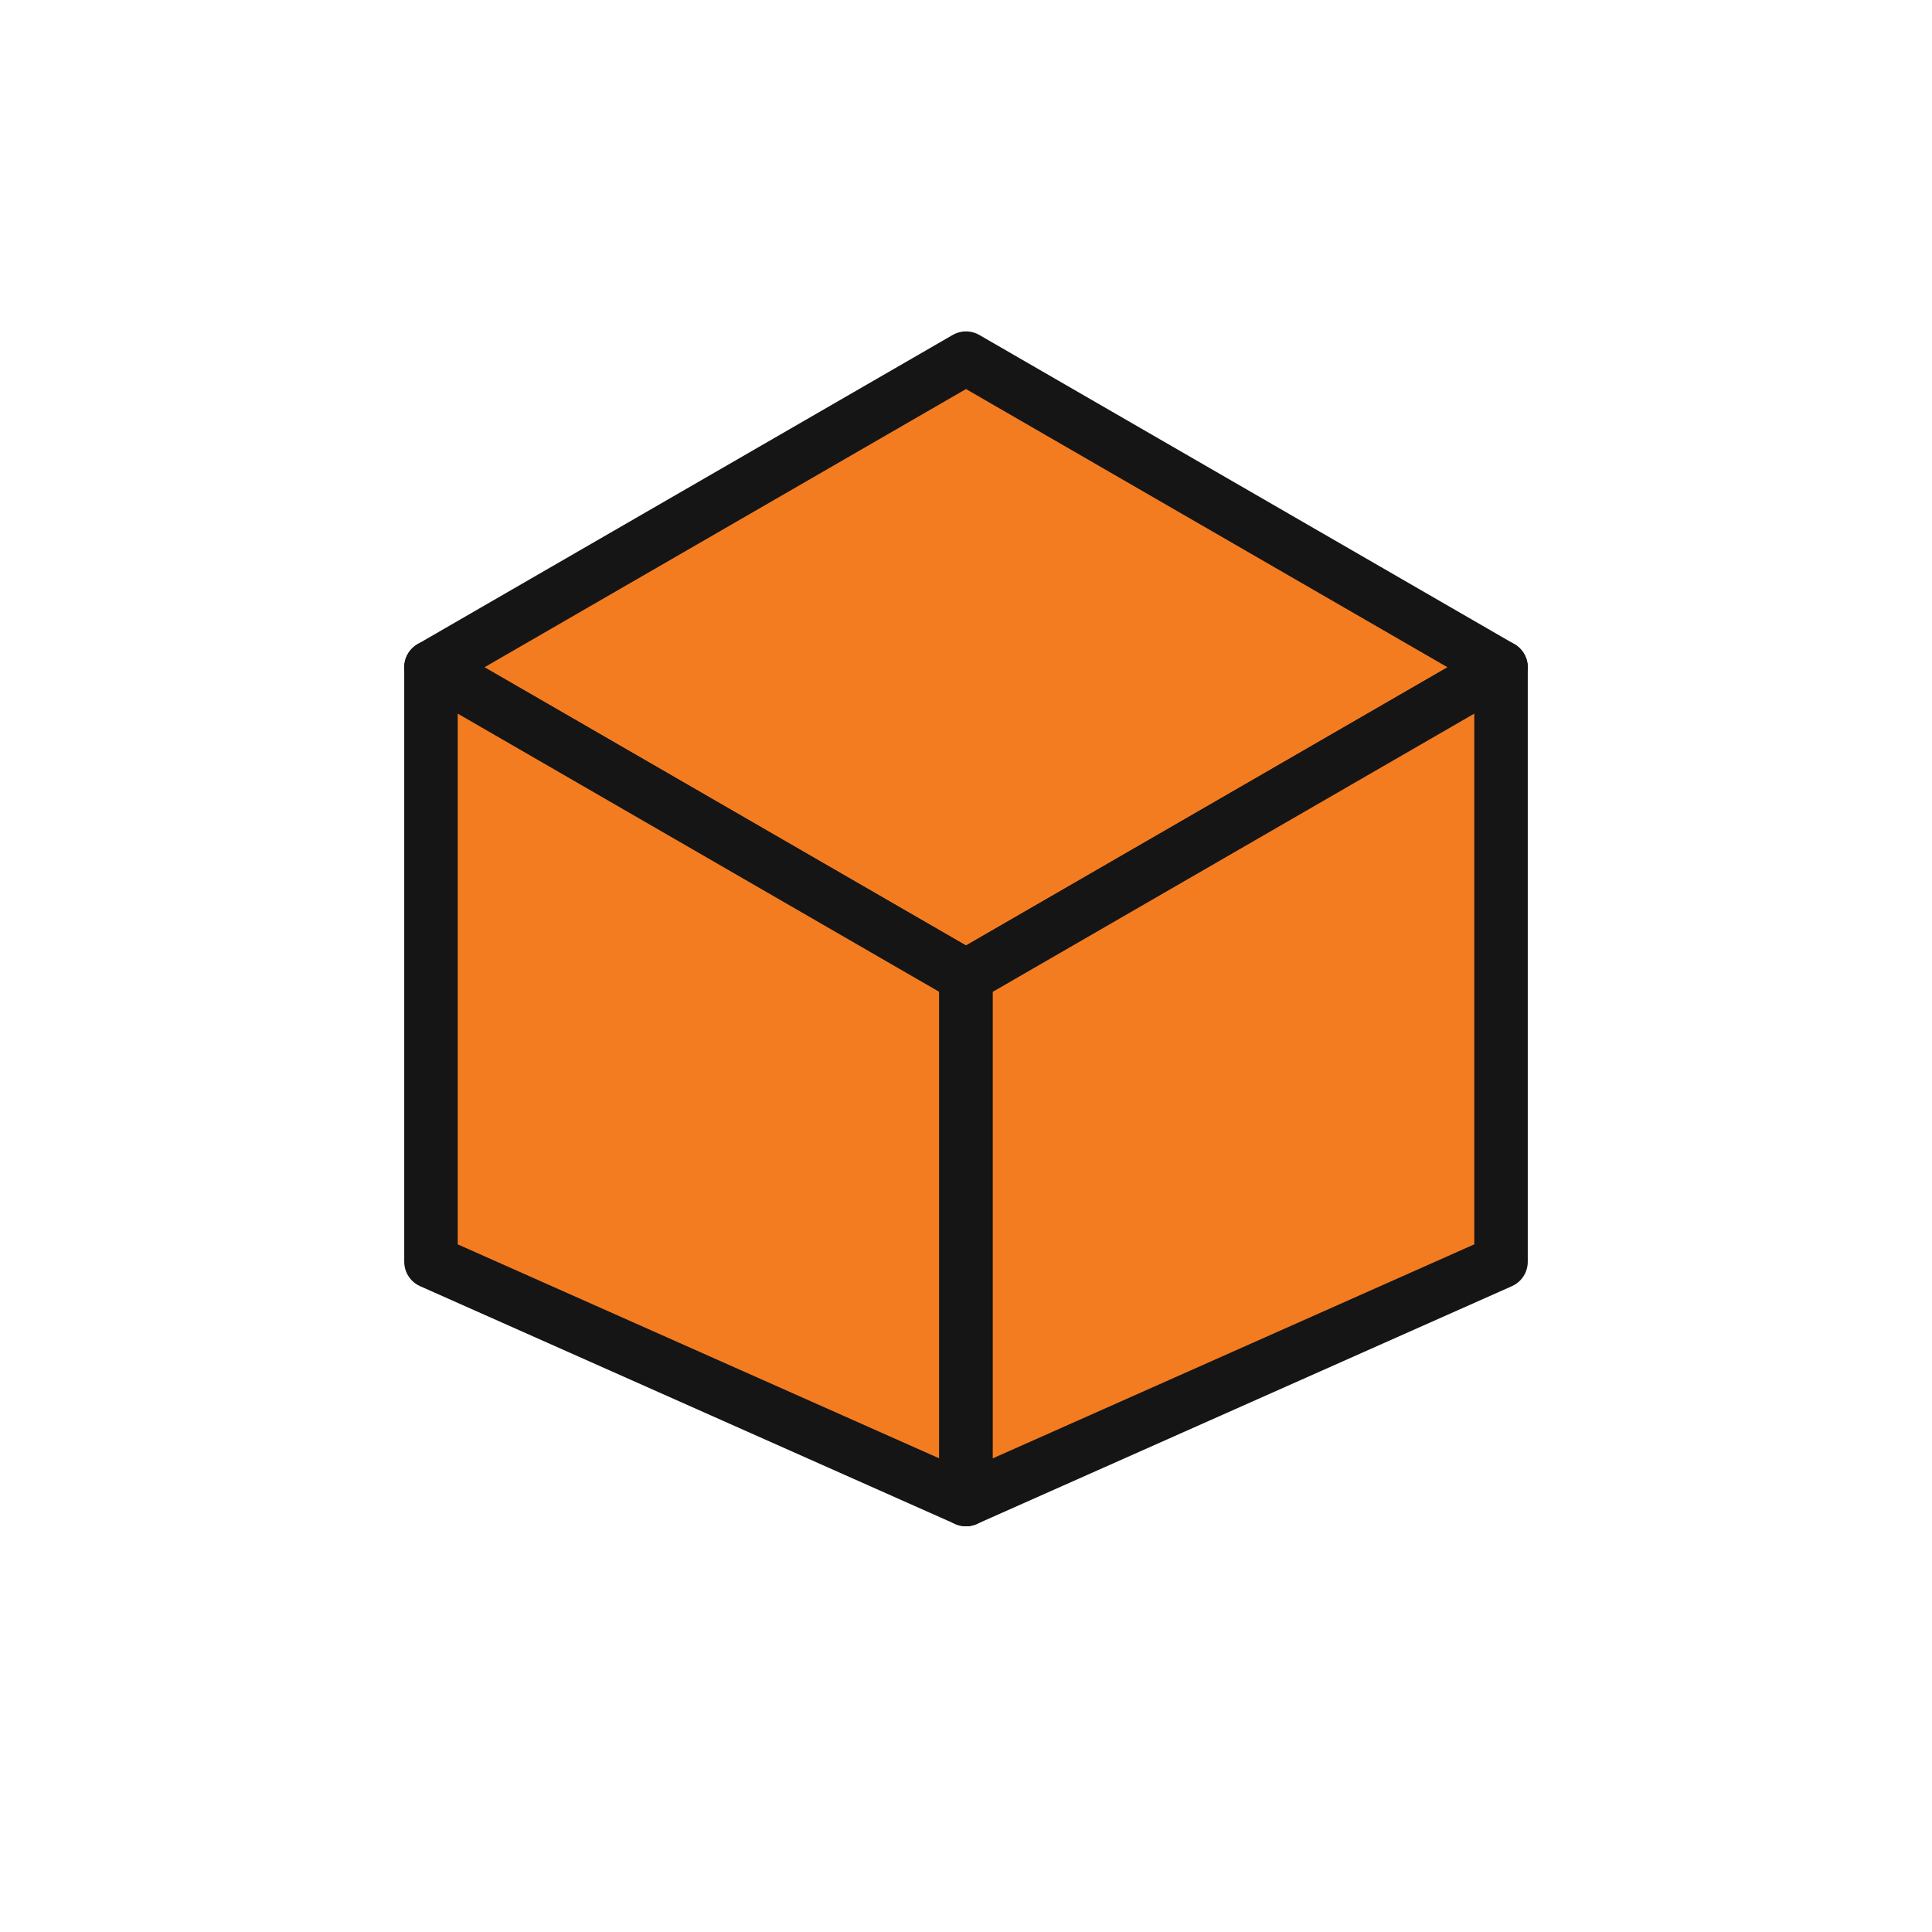
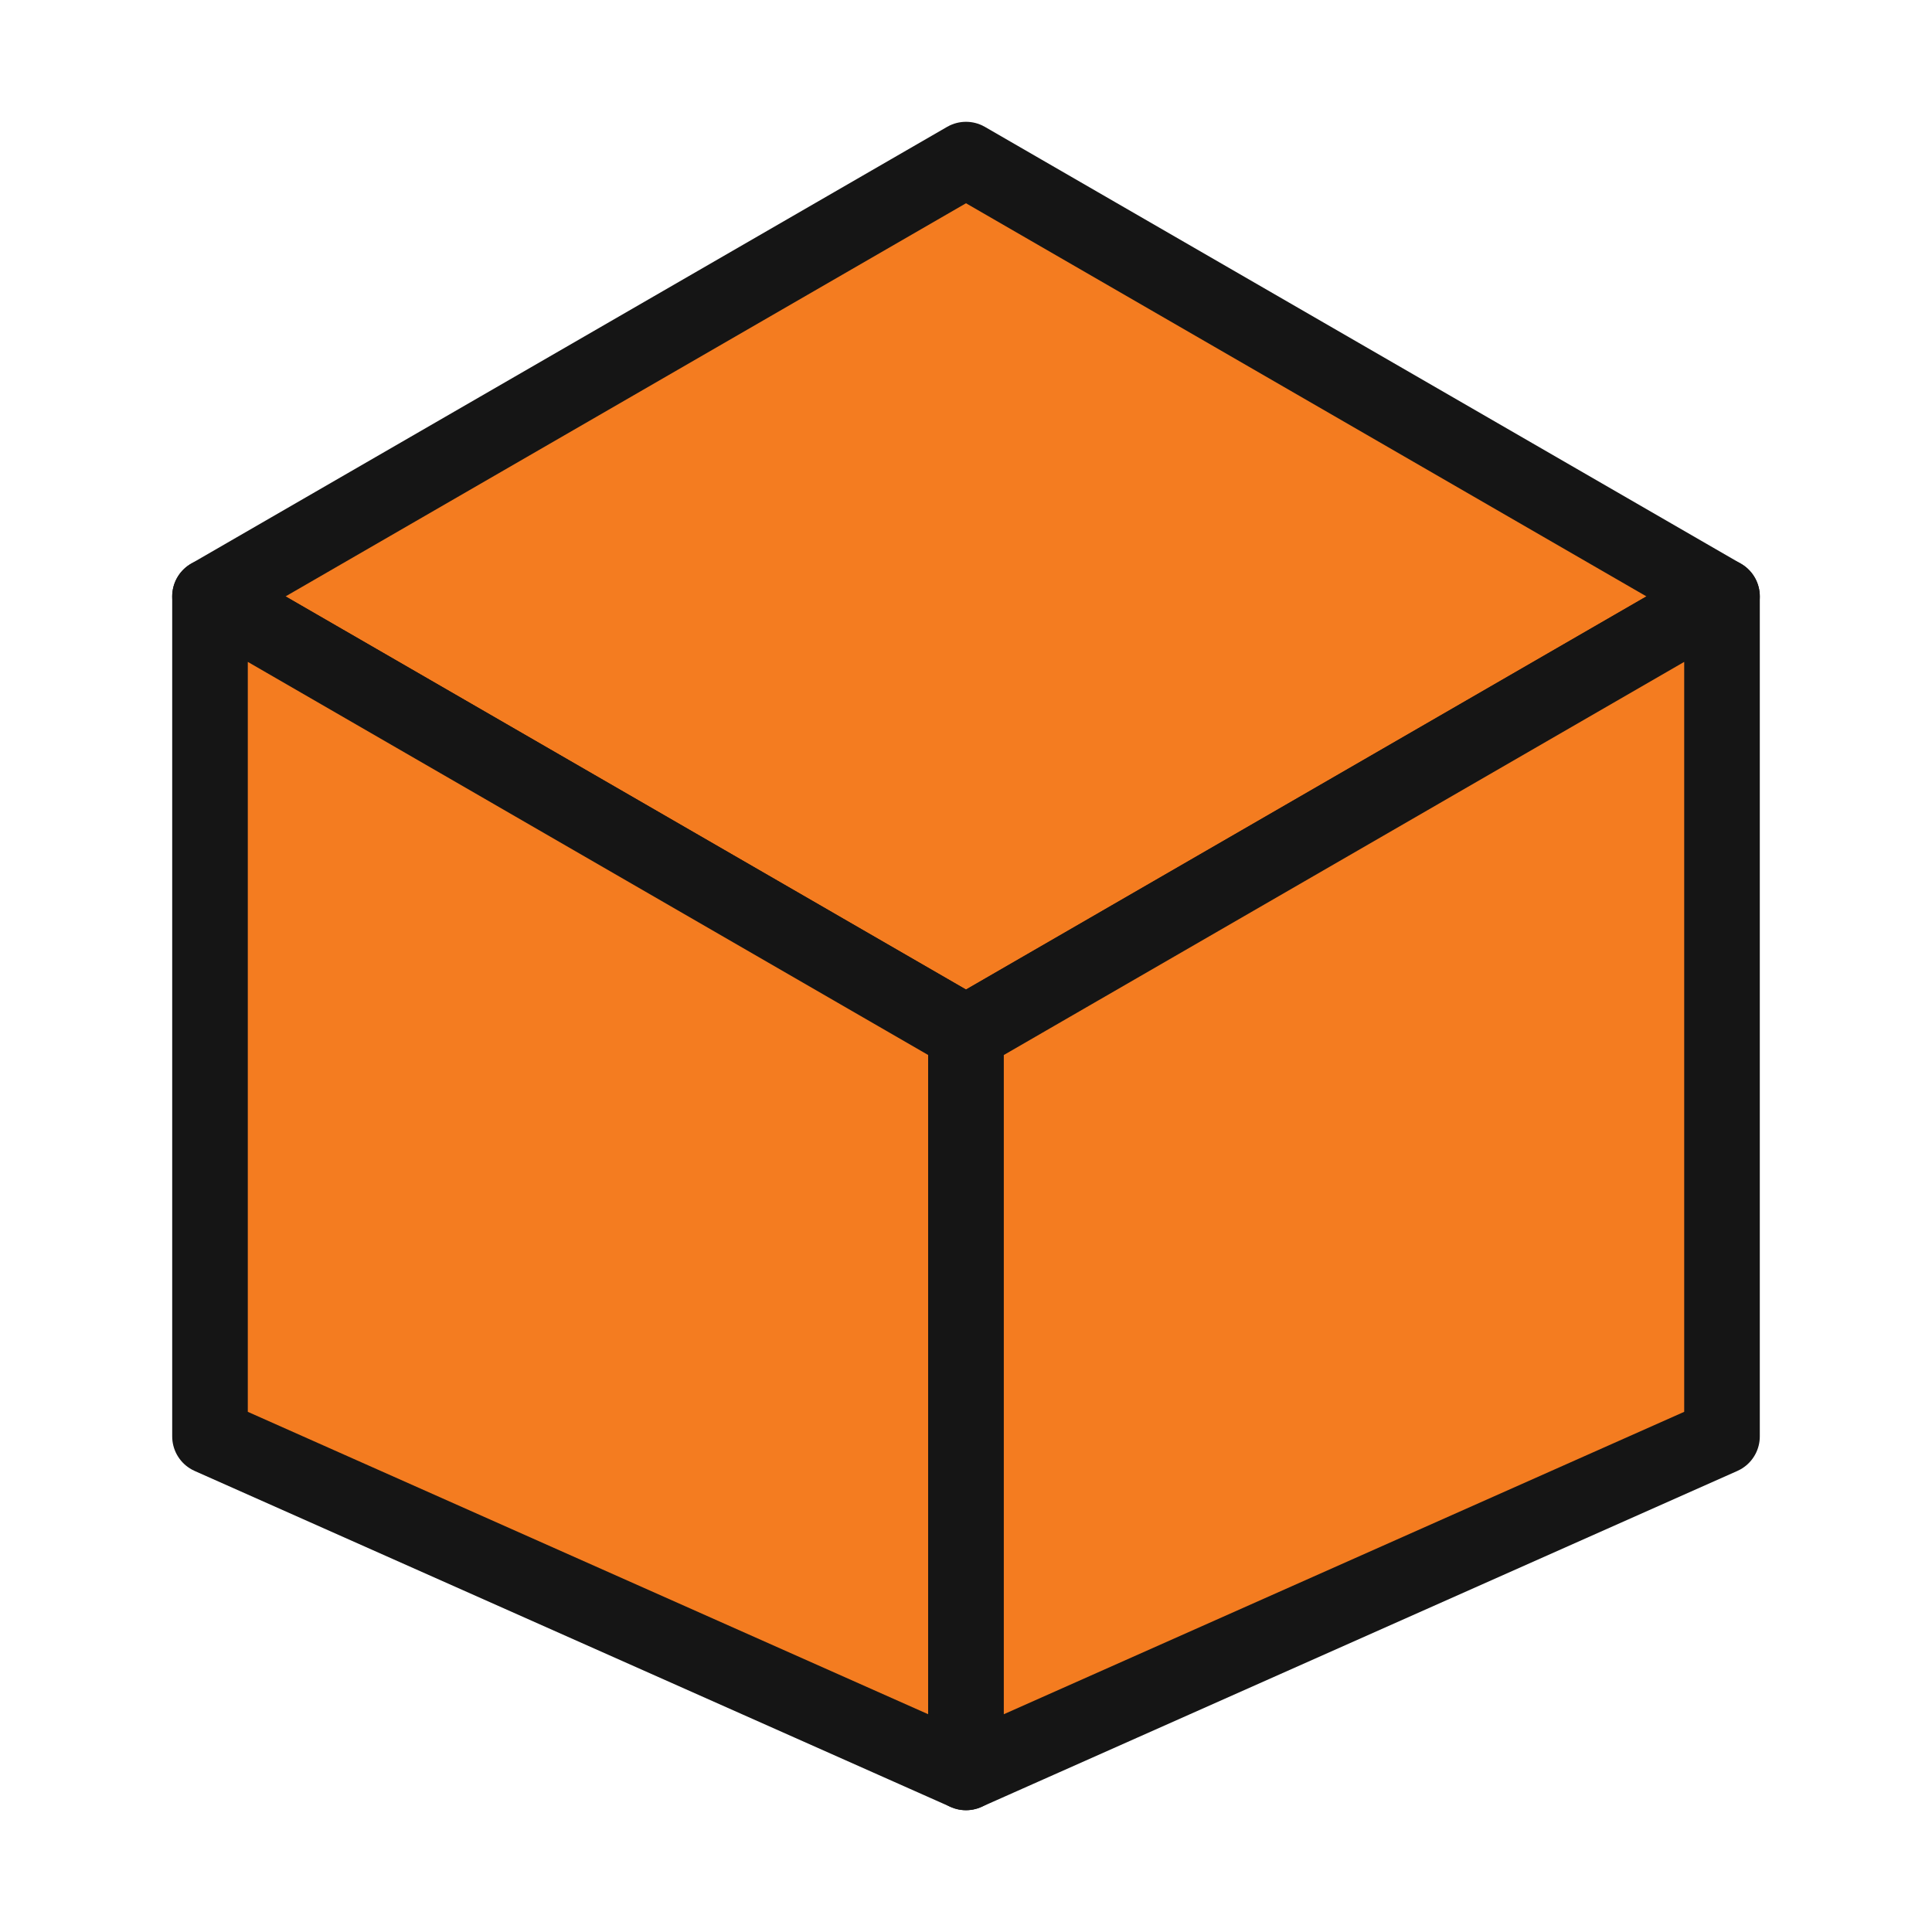
- <svg xmlns="http://www.w3.org/2000/svg" viewBox="0 0 260 260" width="260" height="260">
+ <svg xmlns="http://www.w3.org/2000/svg" viewBox="38 33 184 184" width="184" height="184">
  <g fill="#F47C20" stroke="#151515" stroke-width="7.2" stroke-linejoin="round">
    <path d="M 130.0,48.2 L 202.0,89.8 L 130.0,131.4 L 58.0,89.8 Z" />
    <path d="M 58.0,89.8 L 130.0,131.4 L 130.0,201.8 L 58.0,169.8 Z" />
    <path d="M 130.0,131.4 L 202.0,89.8 L 202.0,169.8 L 130.0,201.8 Z" />
  </g>
</svg>
